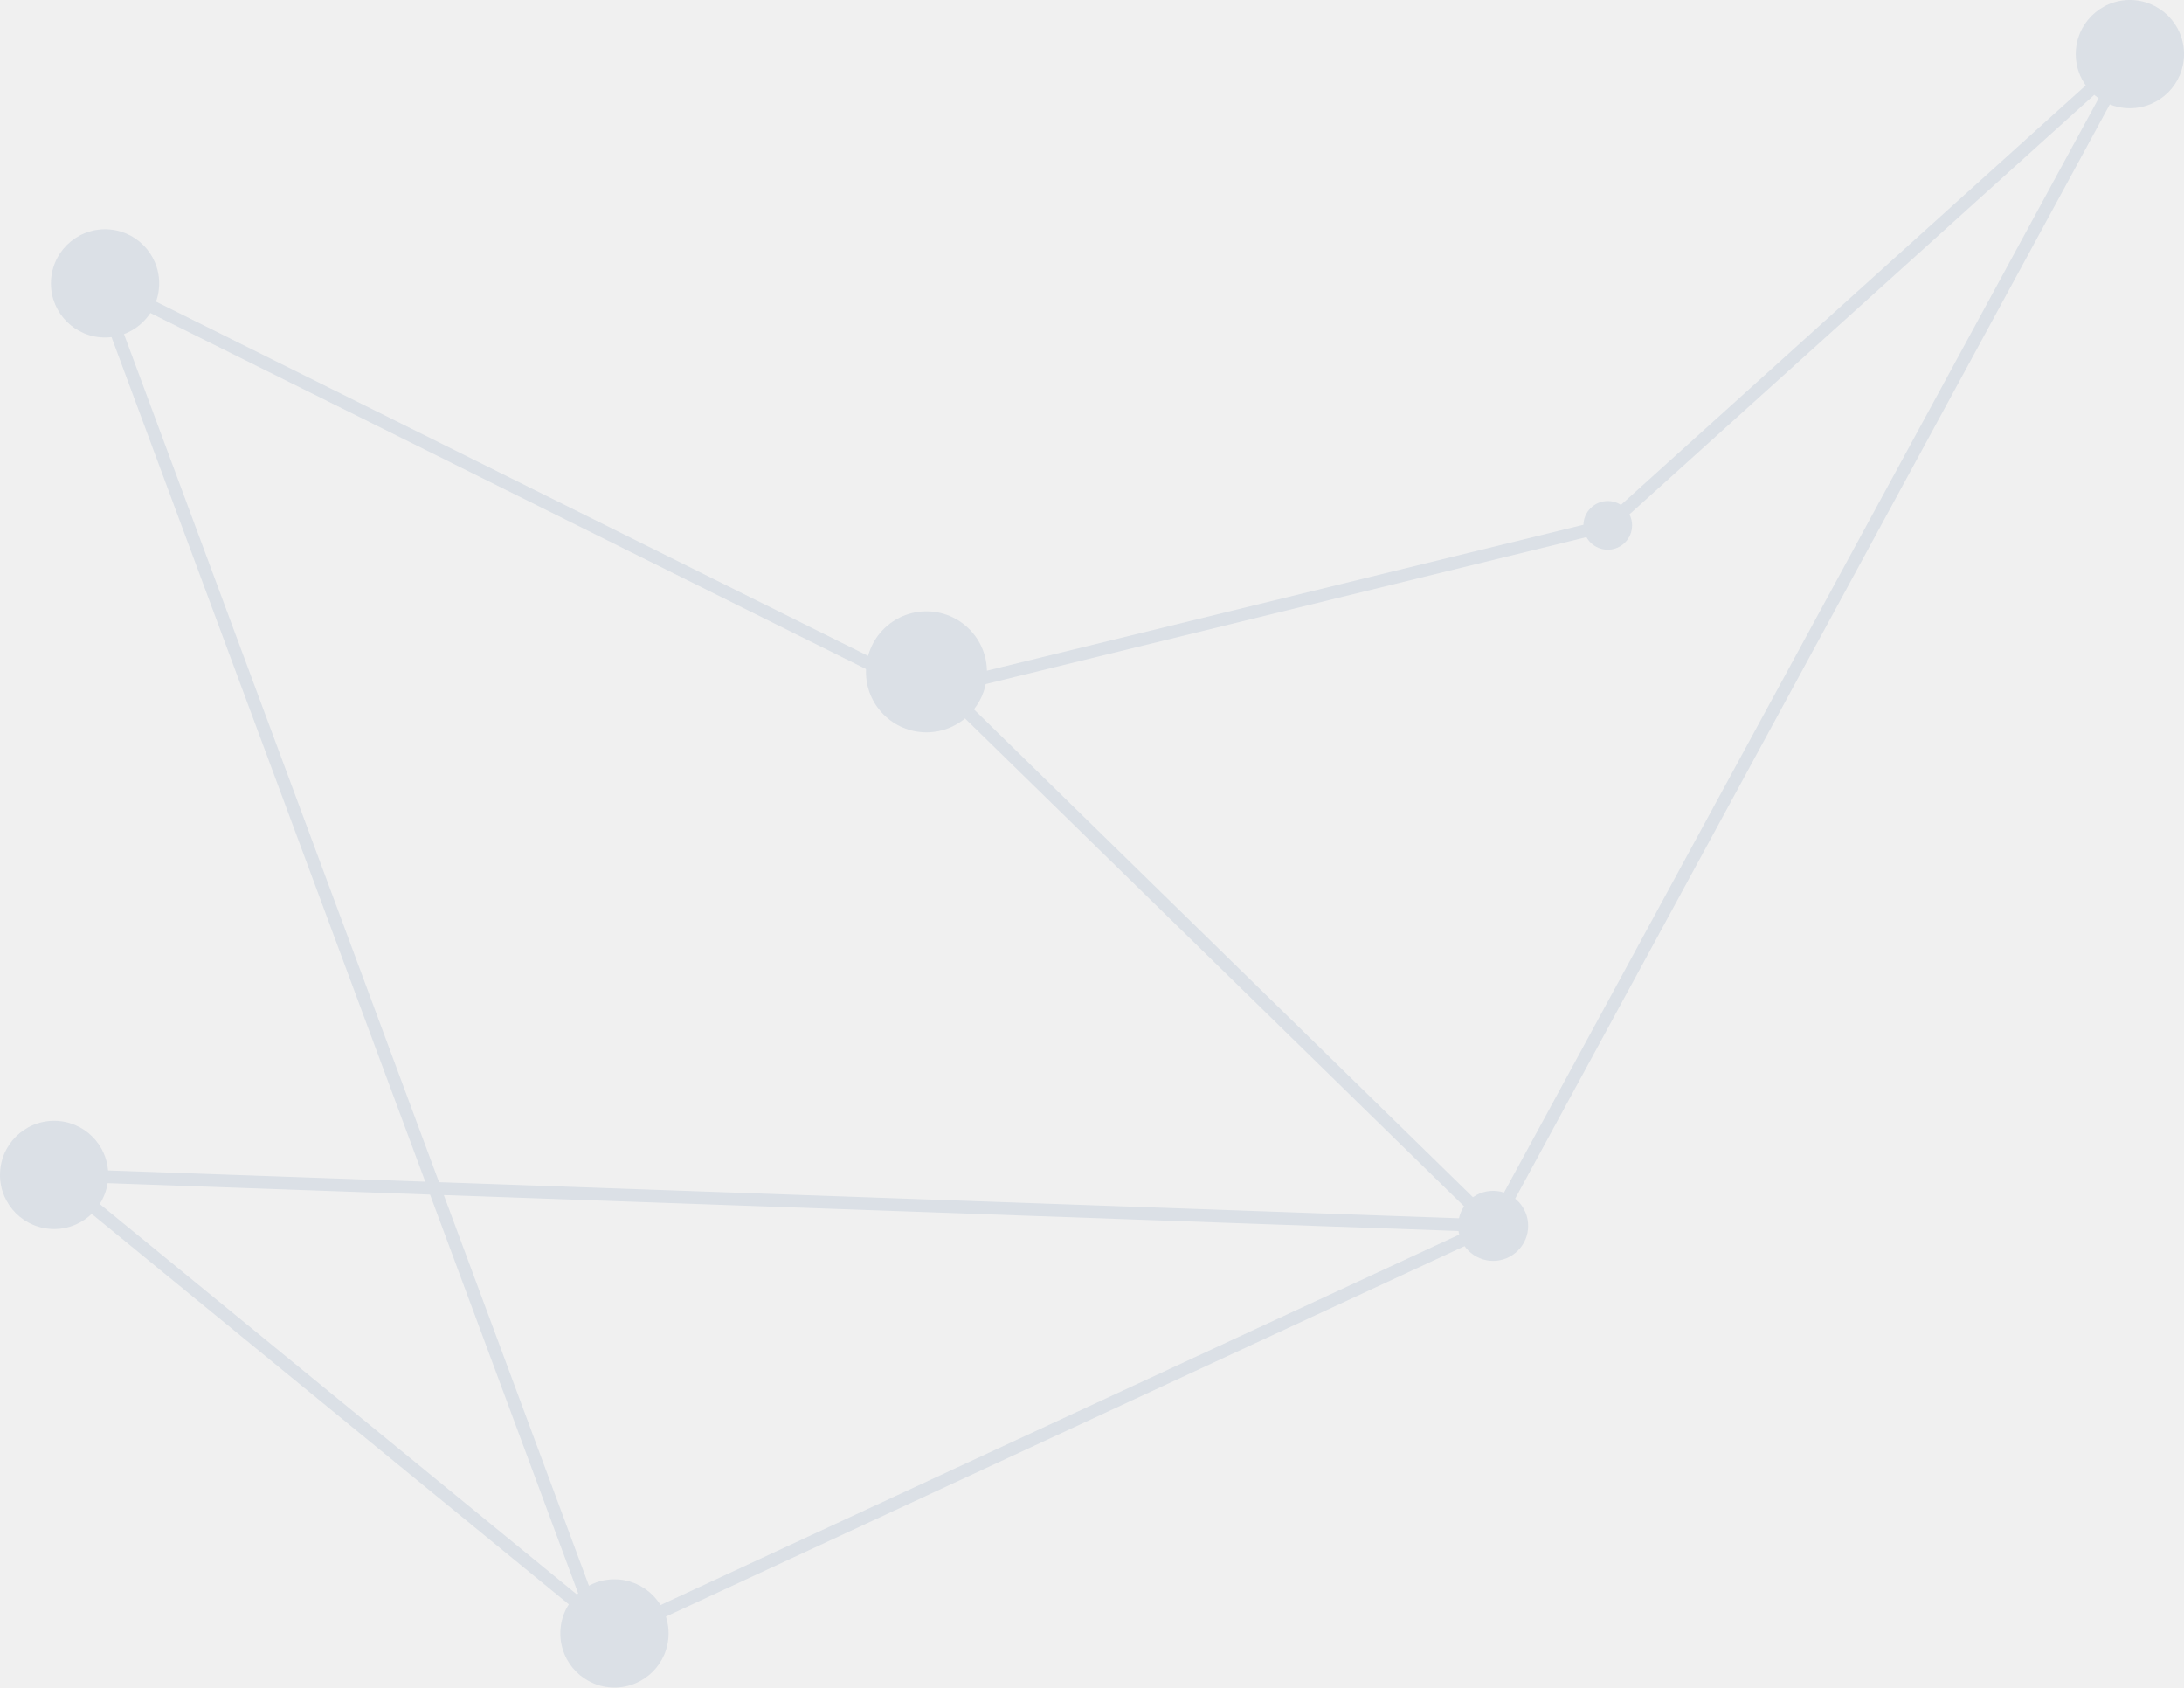
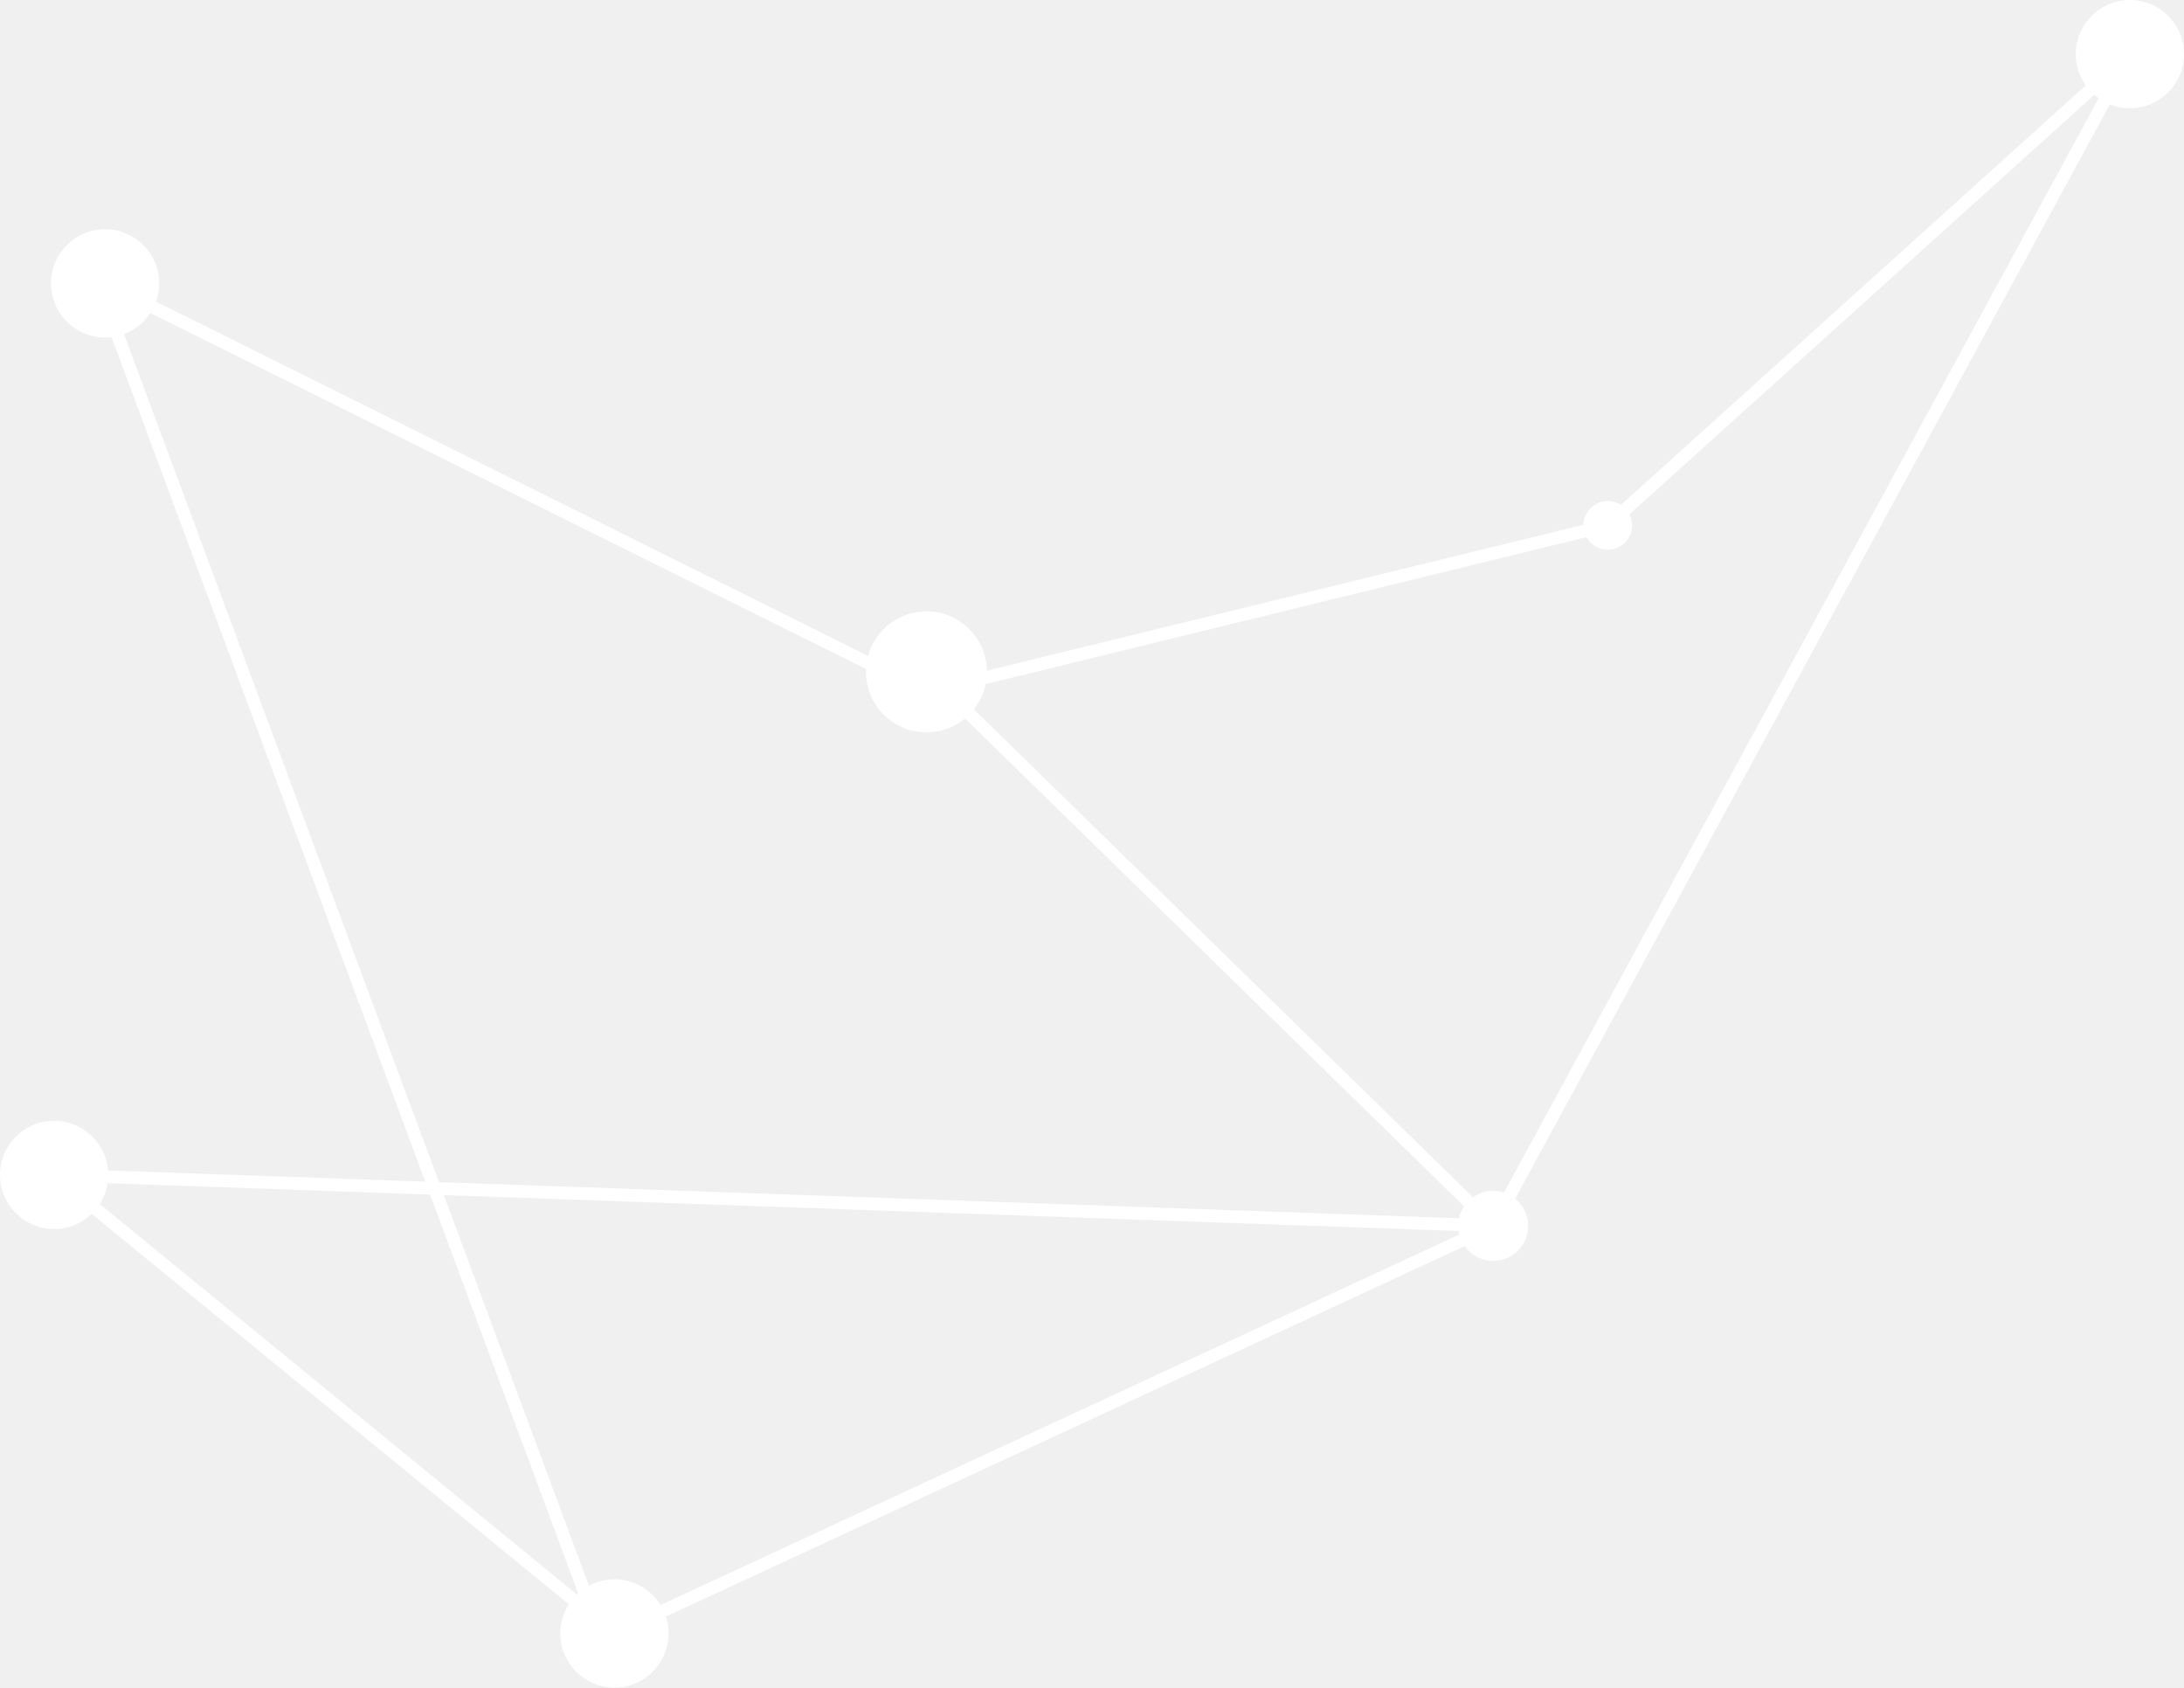
<svg xmlns="http://www.w3.org/2000/svg" version="1.1" id="background" x="0" y="0" width="171.5" height="132.5" xml:space="preserve">
-   <circle fill="#dbe0e6" cx="4.25" cy="92.25" r="4.25" />
-   <circle fill="#dbe0e6" cx="48.25" cy="128.25" r="4.25" />
-   <circle fill="#dbe0e6" cx="72.75" cy="52.75" r="4.75" />
-   <circle fill="#dbe0e6" cx="8.25" cy="22.25" r="4.25" />
-   <circle fill="#dbe0e6" cx="117.25" cy="96.25" r="2.75" />
-   <circle fill="#dbe0e6" cx="126.25" cy="41.25" r="1.911" />
-   <circle fill="#dbe0e6" cx="167.25" cy="4.25" r="4.25" />
-   <path fill="none" stroke="#dbe0e6" stroke-miterlimit="10" d="M72.75 52.75l44.5 43.5-113-4 44 36 69-32 50-92-41 37-53.5 13.084L8.25 22.25M48.25 131.334L8.5 24.339" />
+   <circle fill="#FFF" cx="4.25" cy="92.25" r="4.25" />
+   <circle fill="#FFF" cx="48.25" cy="128.25" r="4.25" />
+   <circle fill="#FFF" cx="72.75" cy="52.75" r="4.75" />
+   <circle fill="#FFF" cx="8.25" cy="22.25" r="4.25" />
+   <circle fill="#FFF" cx="117.25" cy="96.25" r="2.75" />
+   <circle fill="#FFF" cx="126.25" cy="41.25" r="1.911" />
+   <circle fill="#FFF" cx="167.25" cy="4.25" r="4.25" />
+   <path fill="none" stroke="#FFF" stroke-miterlimit="10" d="M72.75 52.75l44.5 43.5-113-4 44 36 69-32 50-92-41 37-53.5 13.084L8.25 22.25M48.25 131.334L8.5 24.339" />
</svg>
